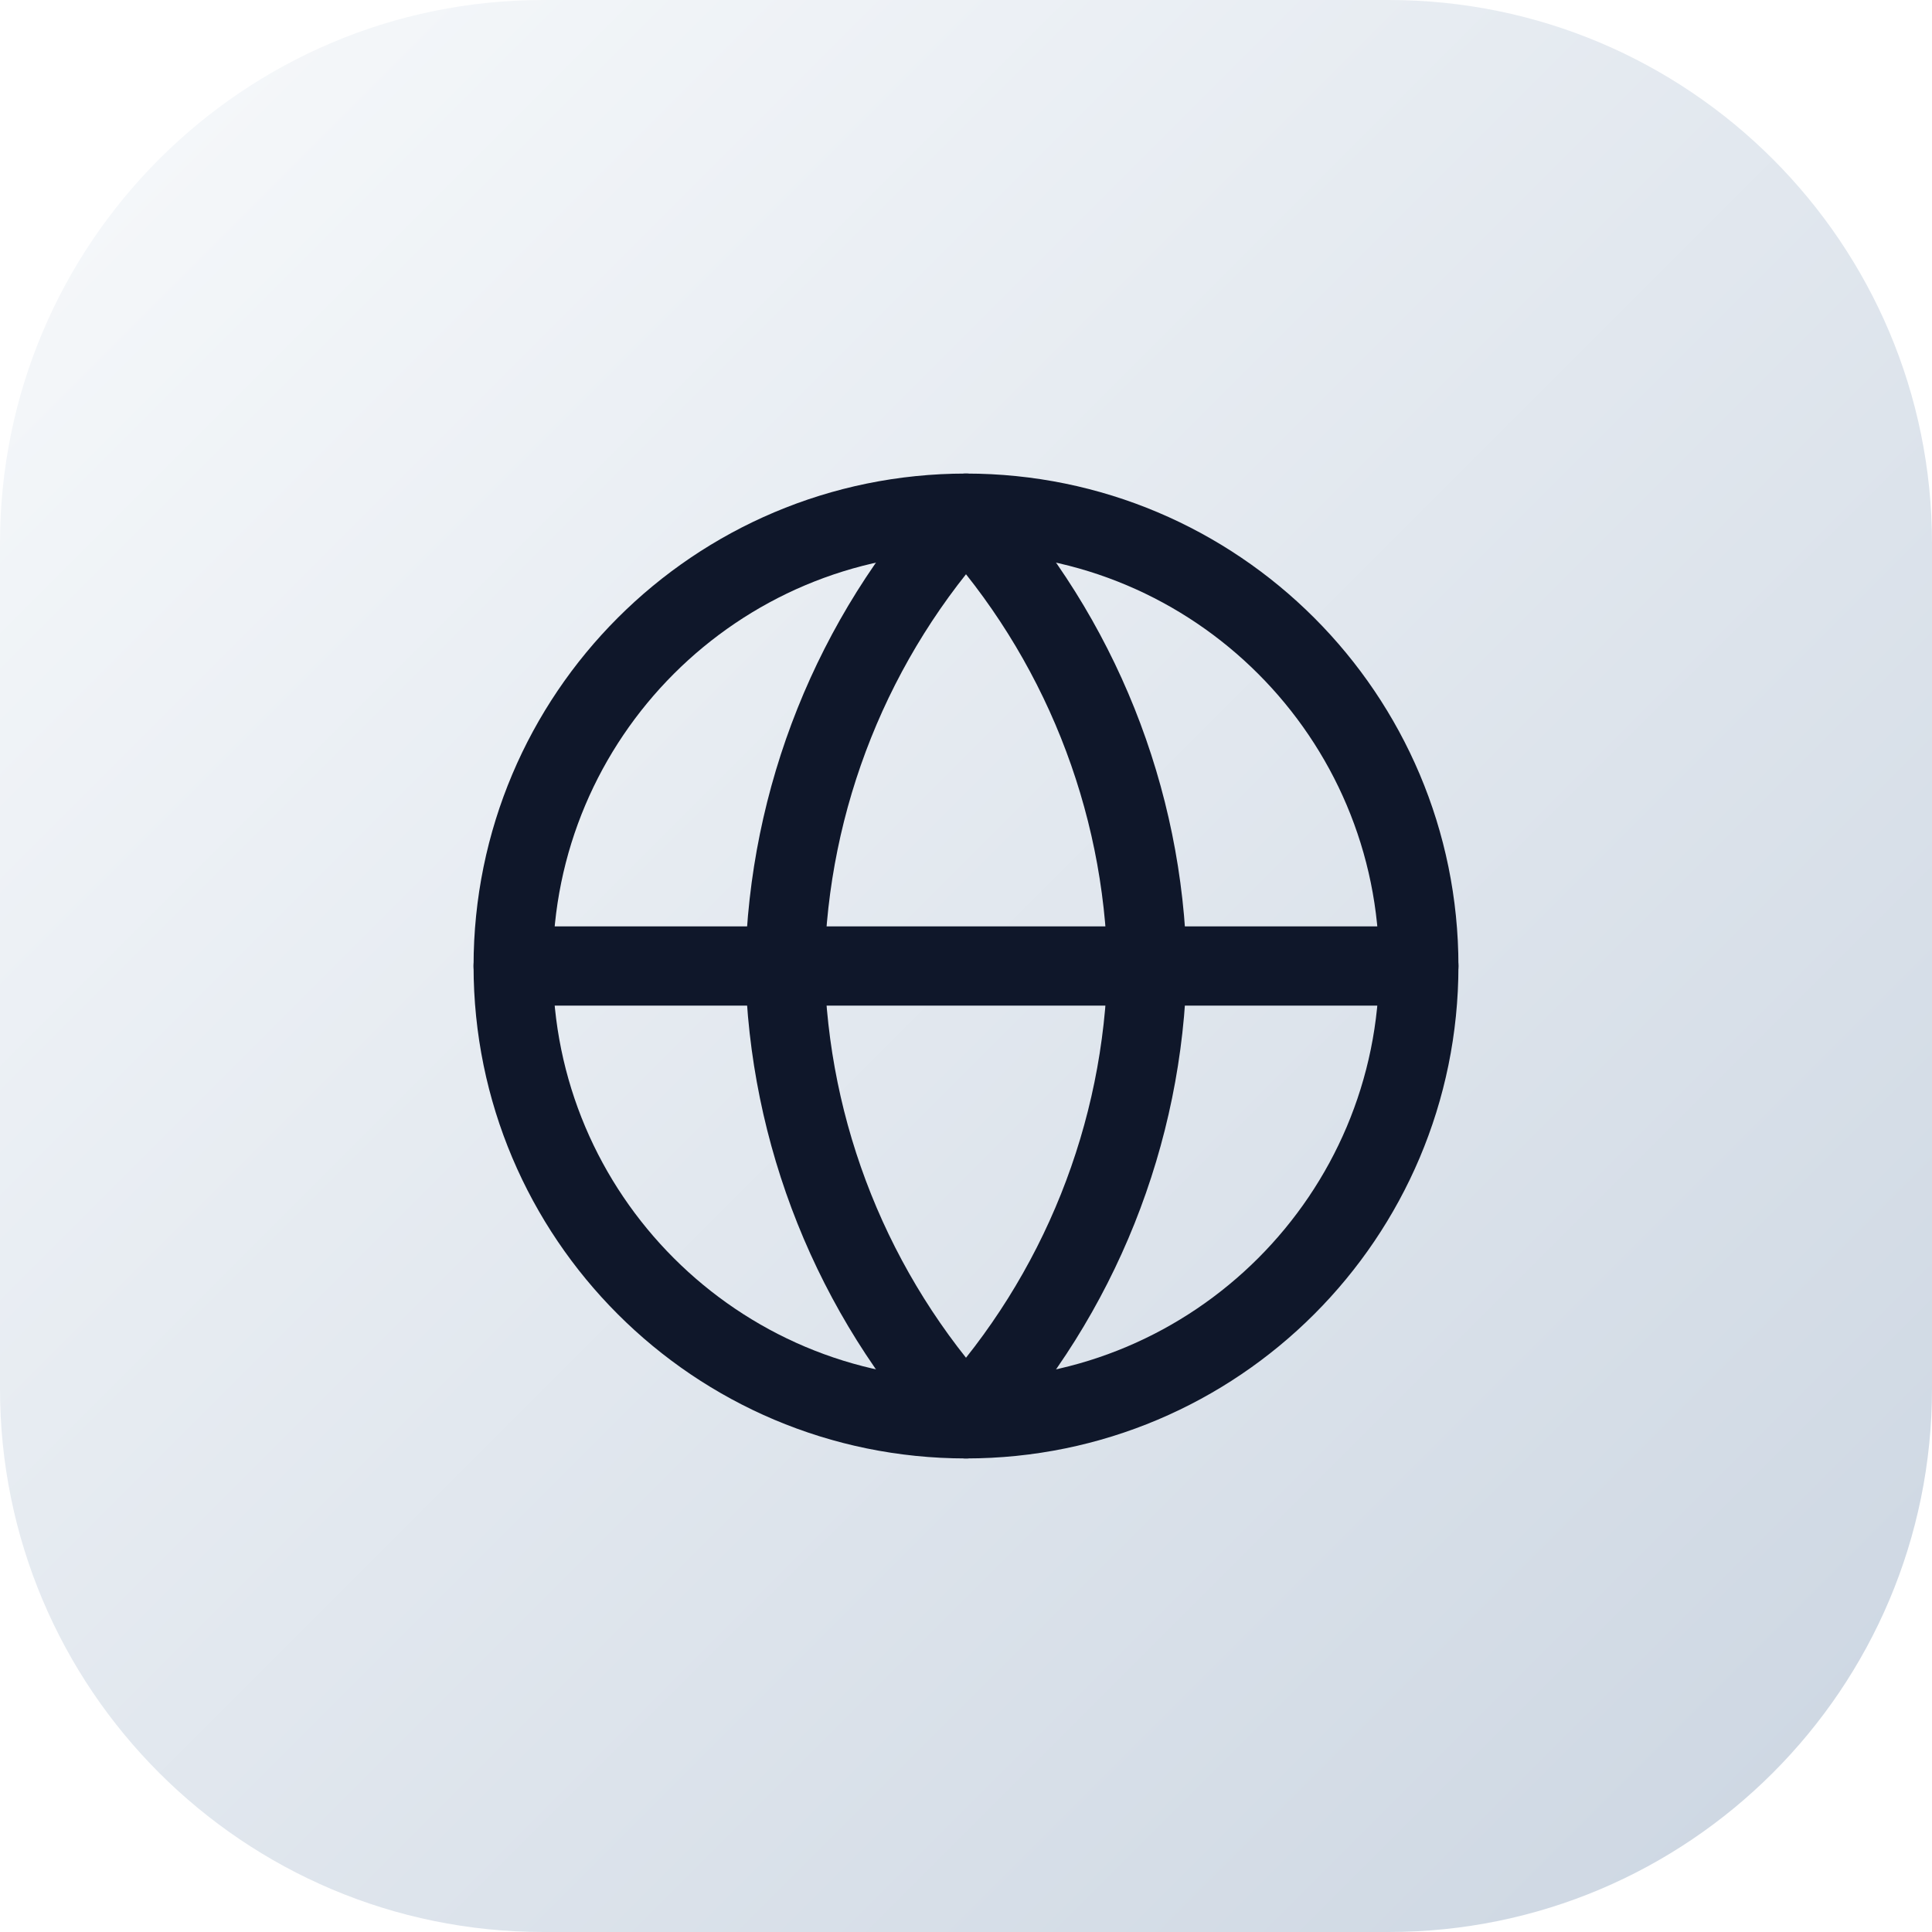
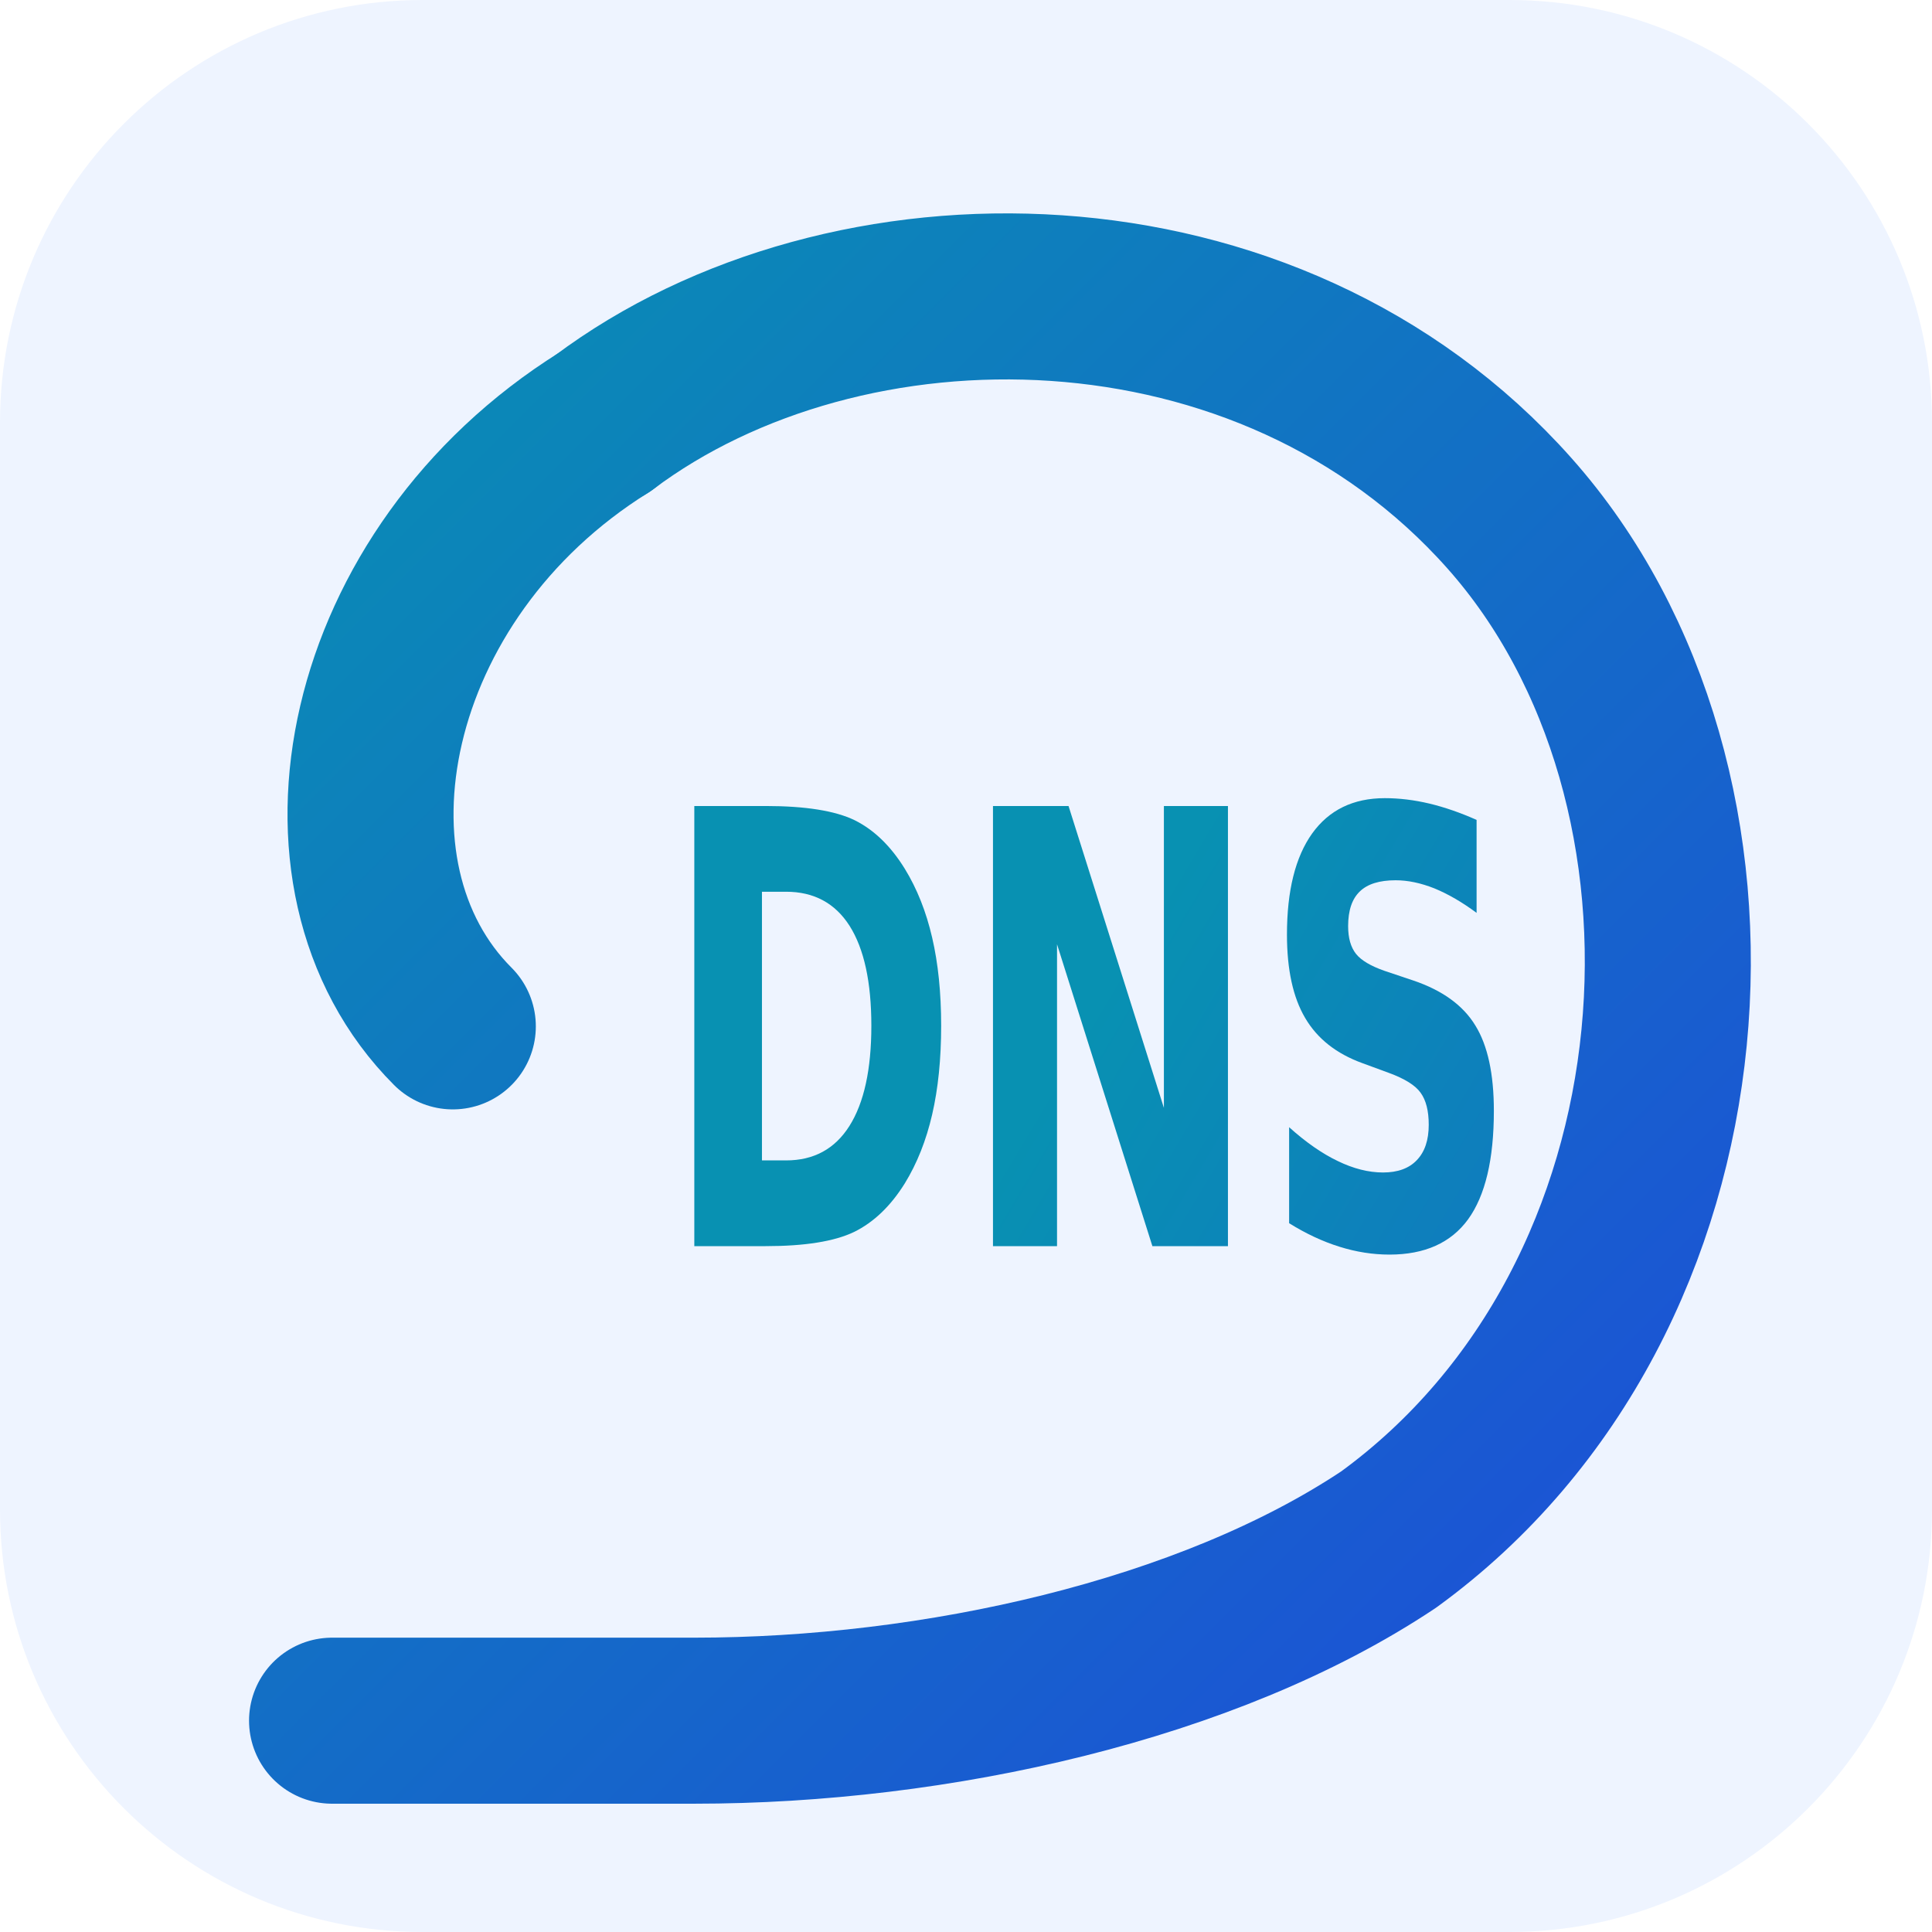
<svg xmlns="http://www.w3.org/2000/svg" viewBox="0 0 64 64">
  <defs>
-     <linearGradient id="tile-light" x1="0" y1="0" x2="1" y2="1">
-       <stop offset="0" stop-color="#f8fafc" />
-       <stop offset="1" stop-color="#cbd5e1" />
+     <linearGradient id="glow-light" gradientUnits="userSpaceOnUse" x1="8" y1="8" x2="56" y2="56">
+       <stop offset="0" stop-color="#0891b2" />
+       <stop offset="1" stop-color="#1d4ed8" />
    </linearGradient>
  </defs>
-   <rect width="64" height="64" rx="18" fill="url(#tile-light)" />
-   <g transform="translate(14 14) scale(1.5)" fill="none" stroke="#0f172a" stroke-width="1.75" stroke-linecap="round" stroke-linejoin="round">
-     <circle cx="12" cy="12" r="10" />
-     <path d="M12 2a15.3 15.3 0 0 1 4 10 15.3 15.3 0 0 1-4 10 15.3 15.3 0 0 1-4-10 15.3 15.3 0 0 1 4-10z" />
-     <line x1="2" y1="12" x2="22" y2="12" />
+   <rect width="64" height="64" rx="14" fill="#eef4ff" />
+   <g fill="none" stroke="url(#glow-light)" stroke-linecap="round" stroke-linejoin="round">
+     <path d="M20 14C28 8 42 8 50 17C58 26 57 43 46 51C40 55 31 57 23 57H11" stroke-width="5.5" />
+     <path d="M20 14C12 19 10 29 15 34" stroke-width="5.5" />
+   </g>
+   <g transform="translate(23 26.44) scale(0.596 1) translate(-1.84 14.84)" fill="url(#glow-light)">
+     <path d="M6.94-11.74L5.60-11.74L5.60-2.84L6.94-2.84Q9.25-2.84 10.46-3.98Q11.68-5.13 11.68-7.30Q11.68-9.47 10.47-10.61Q9.26-11.74 6.94-11.74M1.84 0L1.84-14.58L5.80-14.58Q9.12-14.58 10.75-14.11Q12.37-13.63 13.54-12.50Q14.56-11.51 15.06-10.22Q15.56-8.94 15.56-7.30Q15.56-5.65 15.06-4.36Q14.56-3.07 13.54-2.08Q12.36-0.95 10.72-0.47Q9.08 0 5.80 0" />
+     <path d="M18.44 0L18.44-14.58L22.64-14.58L27.94-4.58L27.94-14.58L31.50-14.58L31.50 0L27.30 0L22-10L22 0" />
+     <path d="M45.32-14.12L45.32-11.04Q44.12-11.57 42.98-11.85Q41.84-12.12 40.82-12.12Q39.47-12.12 38.83-11.75Q38.18-11.38 38.18-10.60Q38.18-10.01 38.62-9.68Q39.05-9.36 40.20-9.12L41.80-8.80Q44.23-8.31 45.25-7.31Q46.28-6.32 46.28-4.48Q46.28-2.07 44.85-0.89Q43.42 0.28 40.48 0.28Q39.09 0.28 37.70 0.02Q36.30-0.24 34.90-0.76L34.90-3.94Q36.30-3.19 37.60-2.82Q38.91-2.44 40.12-2.44Q41.35-2.44 42-2.85Q42.66-3.26 42.66-4.02Q42.66-4.71 42.21-5.08Q41.77-5.45 40.44-5.74L38.98-6.06Q36.80-6.53 35.79-7.56Q34.78-8.58 34.78-10.32Q34.78-12.50 36.18-13.67Q37.59-14.84 40.22-14.84Q41.43-14.84 42.70-14.66Q43.96-14.48 45.32-14.12" />
  </g>
</svg>
